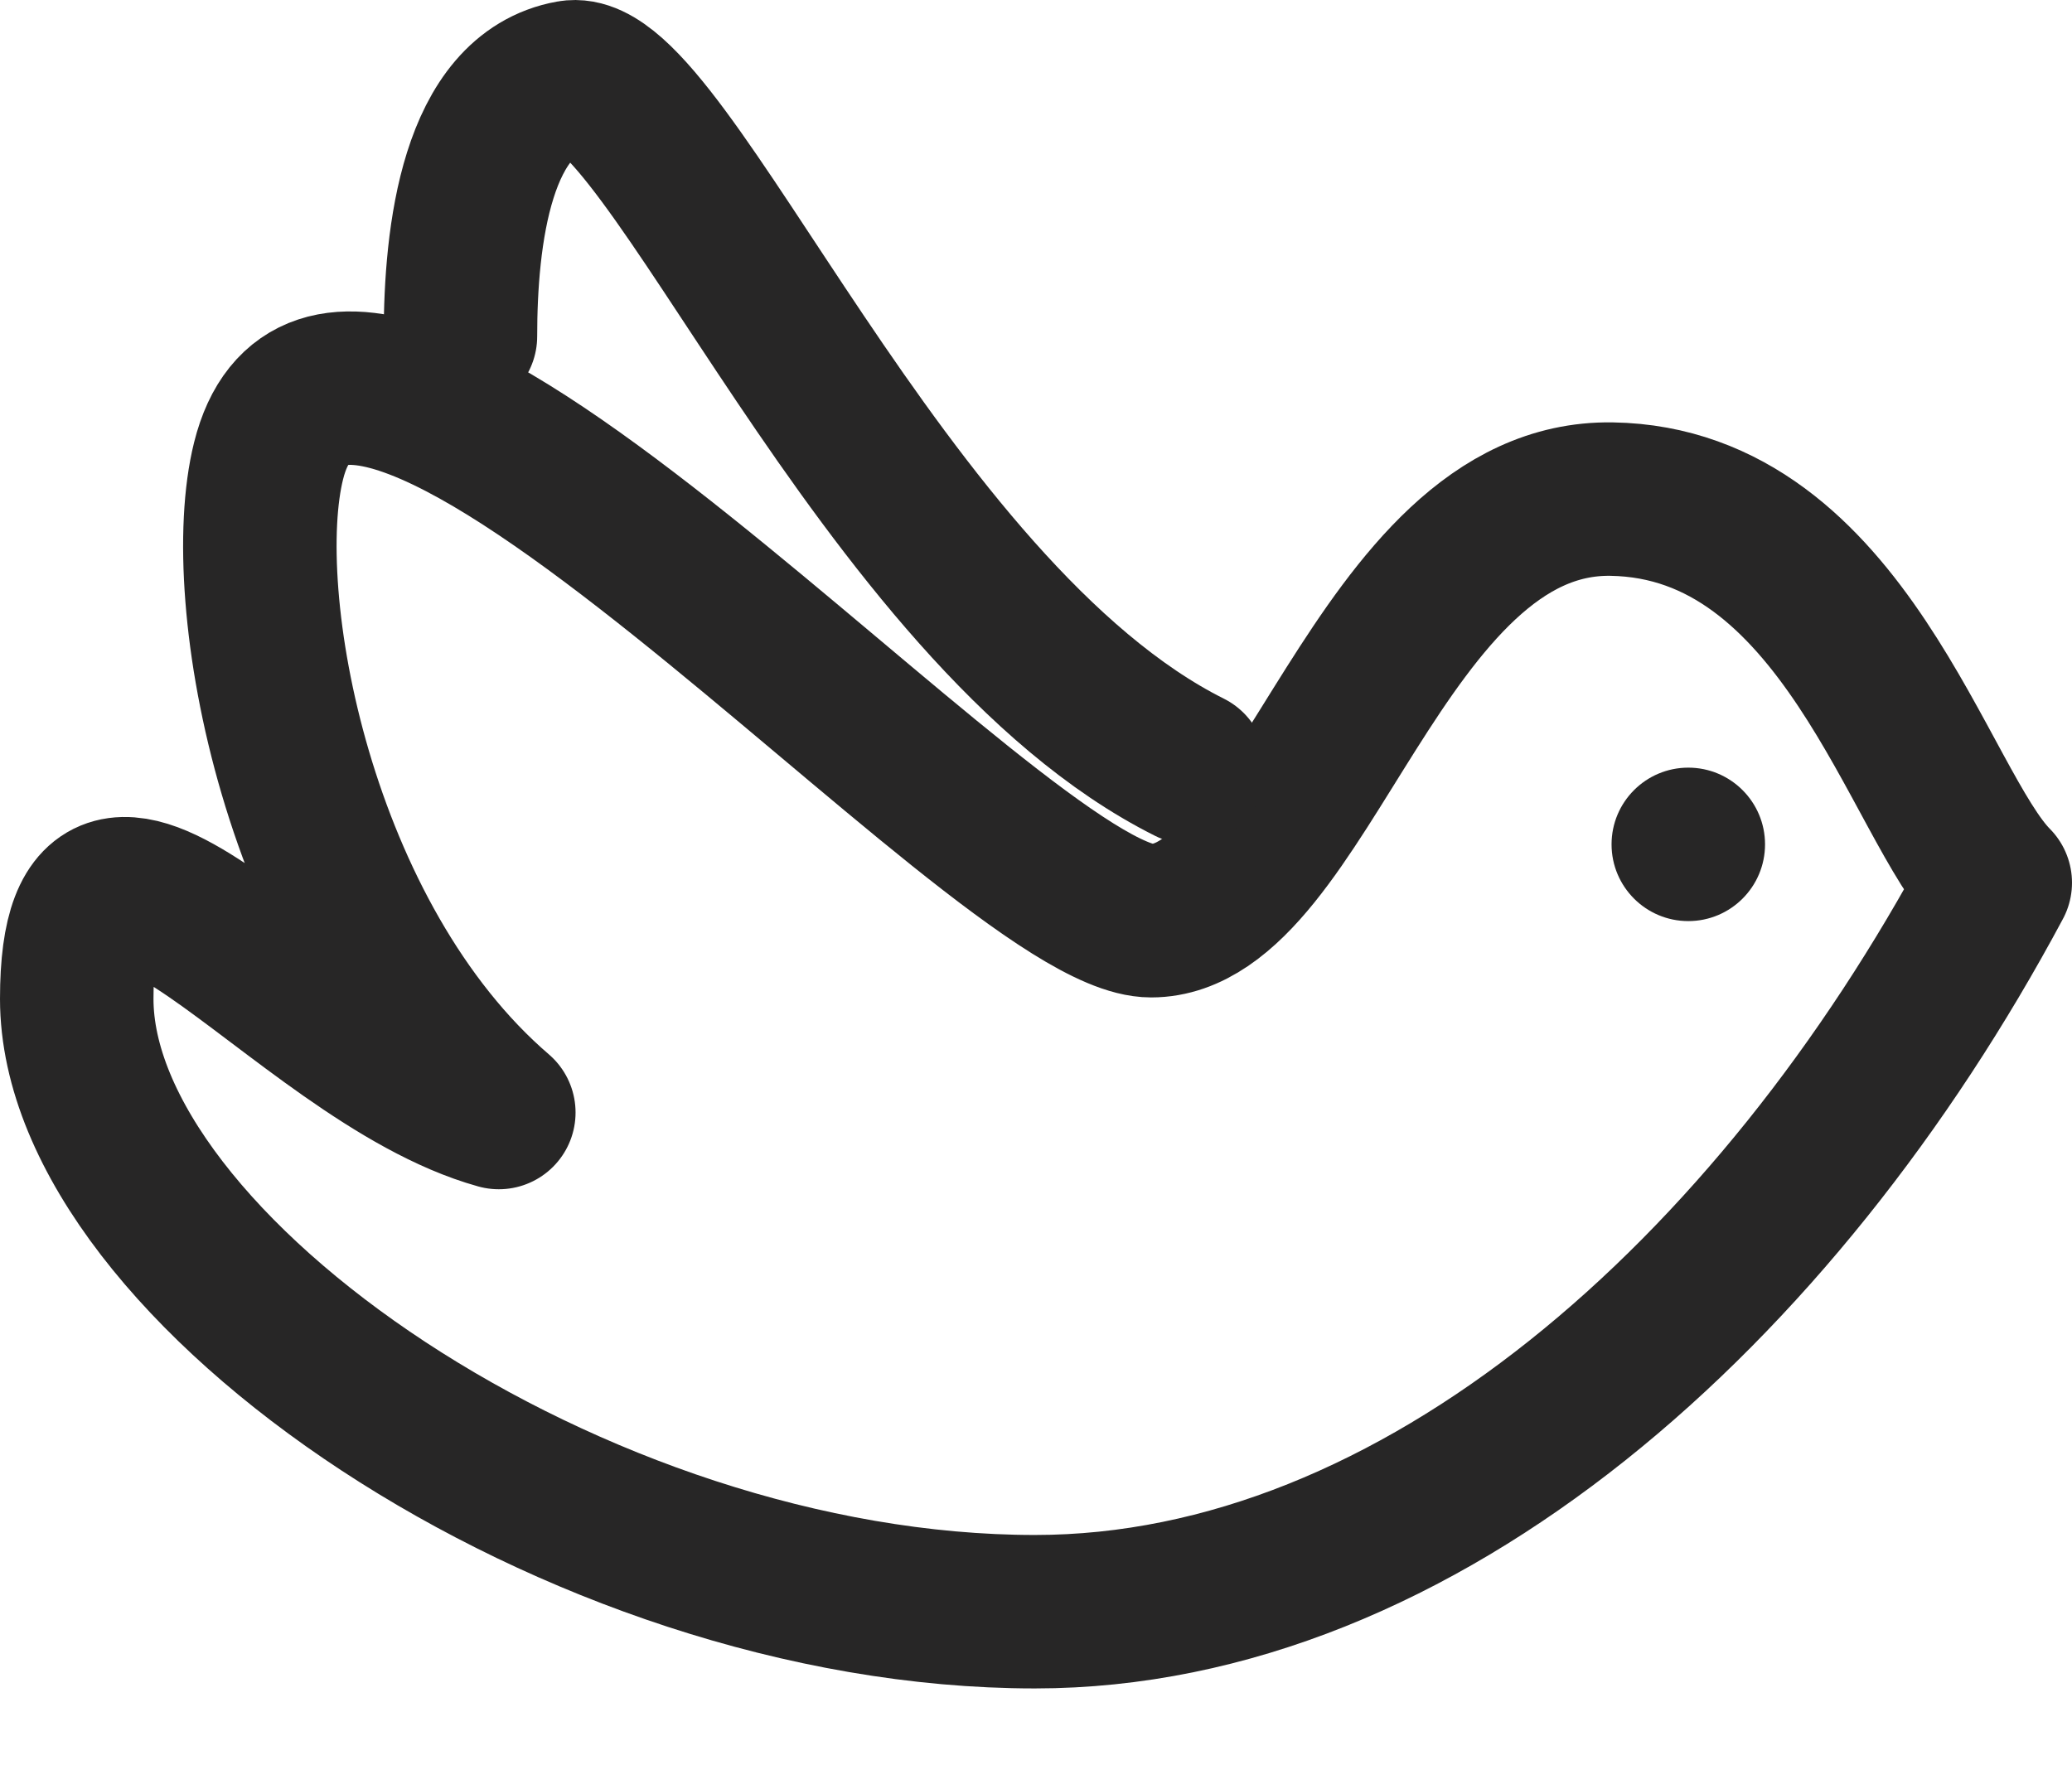
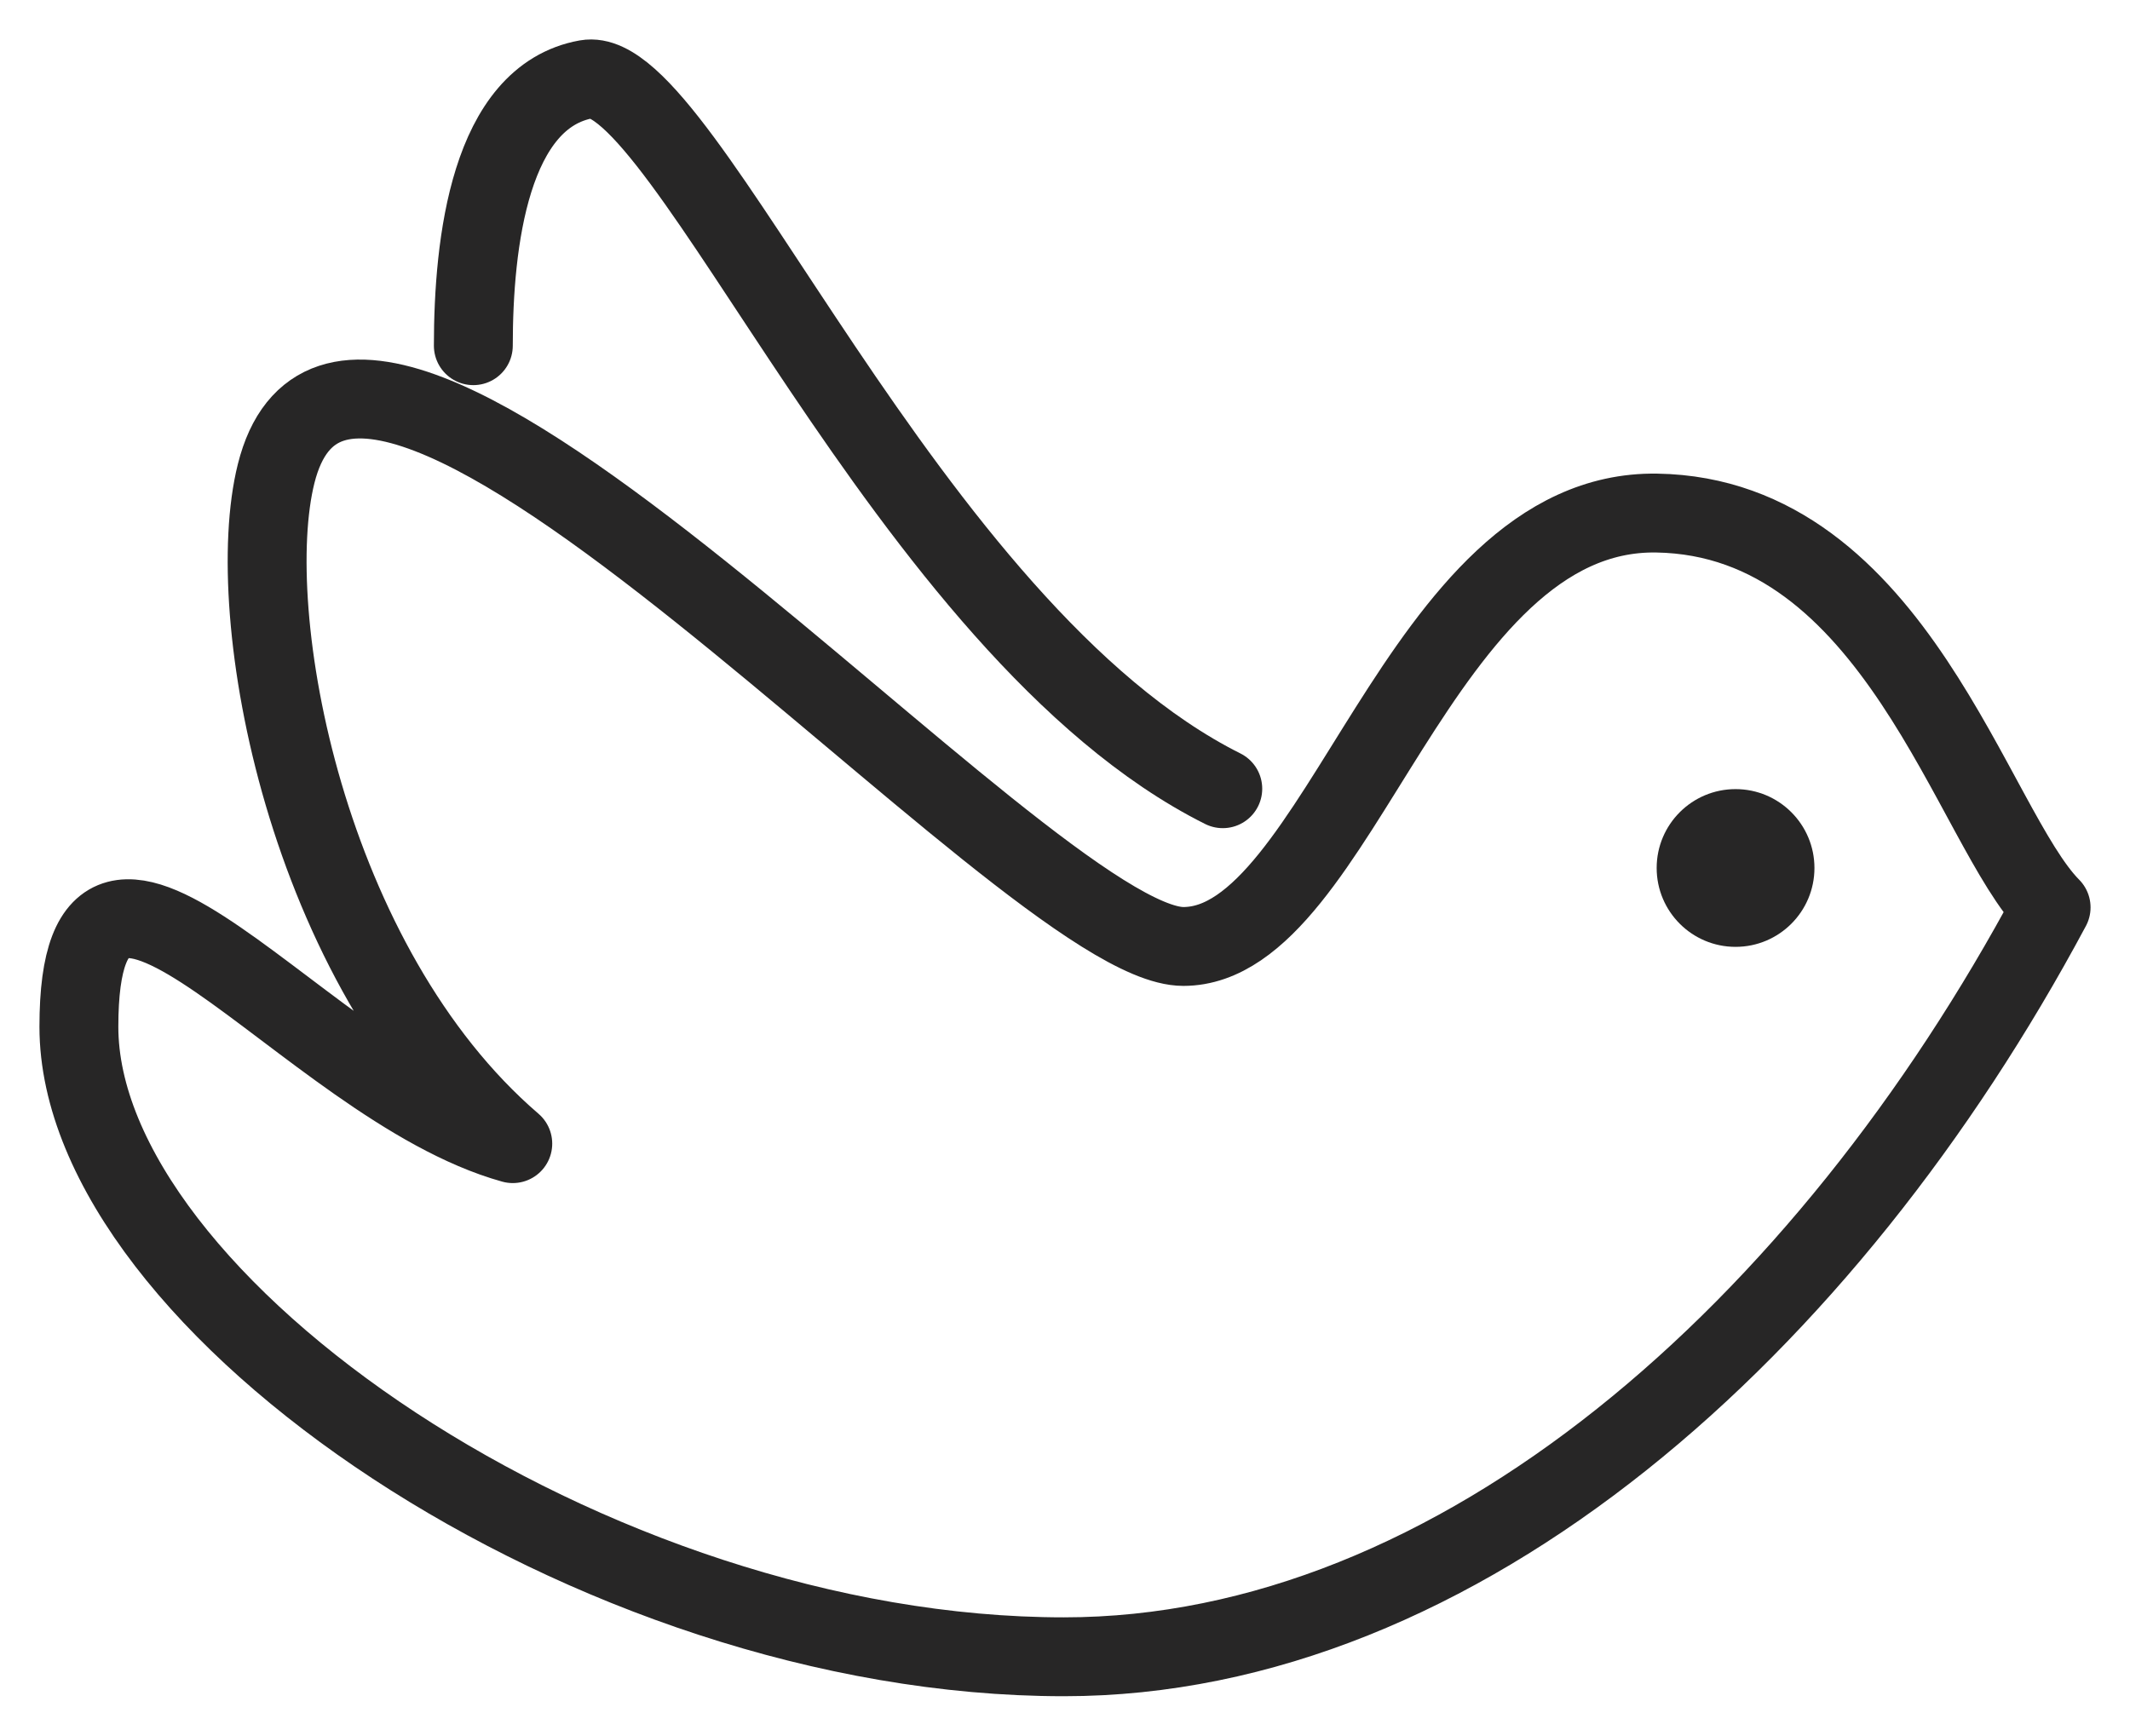
- <svg xmlns="http://www.w3.org/2000/svg" width="27" height="23" viewBox="0 0 27 23" fill="none">
-   <path d="M13.486 21.006C18.5 21.006 23.152 16.83 26 11.505C25 10.5 24.032 6.553 21 6.505C17.968 6.458 16.986 12 15 12C13.014 12 4.5 2 3.5 6.006C3.058 7.775 3.871 12.242 6.5 14.5C3.871 13.769 1 9.506 1 13.018C1 16.531 7.5 21.006 13.486 21.006Z" stroke="#272626" stroke-width="2" stroke-linecap="round" stroke-linejoin="round" />
-   <path d="M6 4.383C6 3.071 6.211 1.224 7.435 1.005C8.658 0.787 11.5 8 15.5 10" stroke="#272626" stroke-width="2" stroke-linecap="round" stroke-linejoin="round" />
+ <svg xmlns="http://www.w3.org/2000/svg" width="27" height="22" viewBox="0 0 27 22" fill="none">
+   <path d="M13.486 21.006C18.5 21.006 23.152 16.83 26 11.505C25 10.5 24.032 6.553 21 6.505C17.968 6.458 16.986 12 15 12C13.014 12 4.5 2 3.5 6.006C3.058 7.775 3.871 12.242 6.5 14.5C3.871 13.769 1 9.506 1 13.018C1 16.531 7.5 21.006 13.486 21.006Z" stroke="#272626" stroke-linecap="round" stroke-linejoin="round" />
+   <path d="M6 4.383C6 3.071 6.211 1.224 7.435 1.005C8.658 0.787 11.5 8 15.5 10" stroke="#272626" stroke-linecap="round" stroke-linejoin="round" />
  <circle cx="22" cy="11.005" r="1" fill="#272626" />
</svg>
